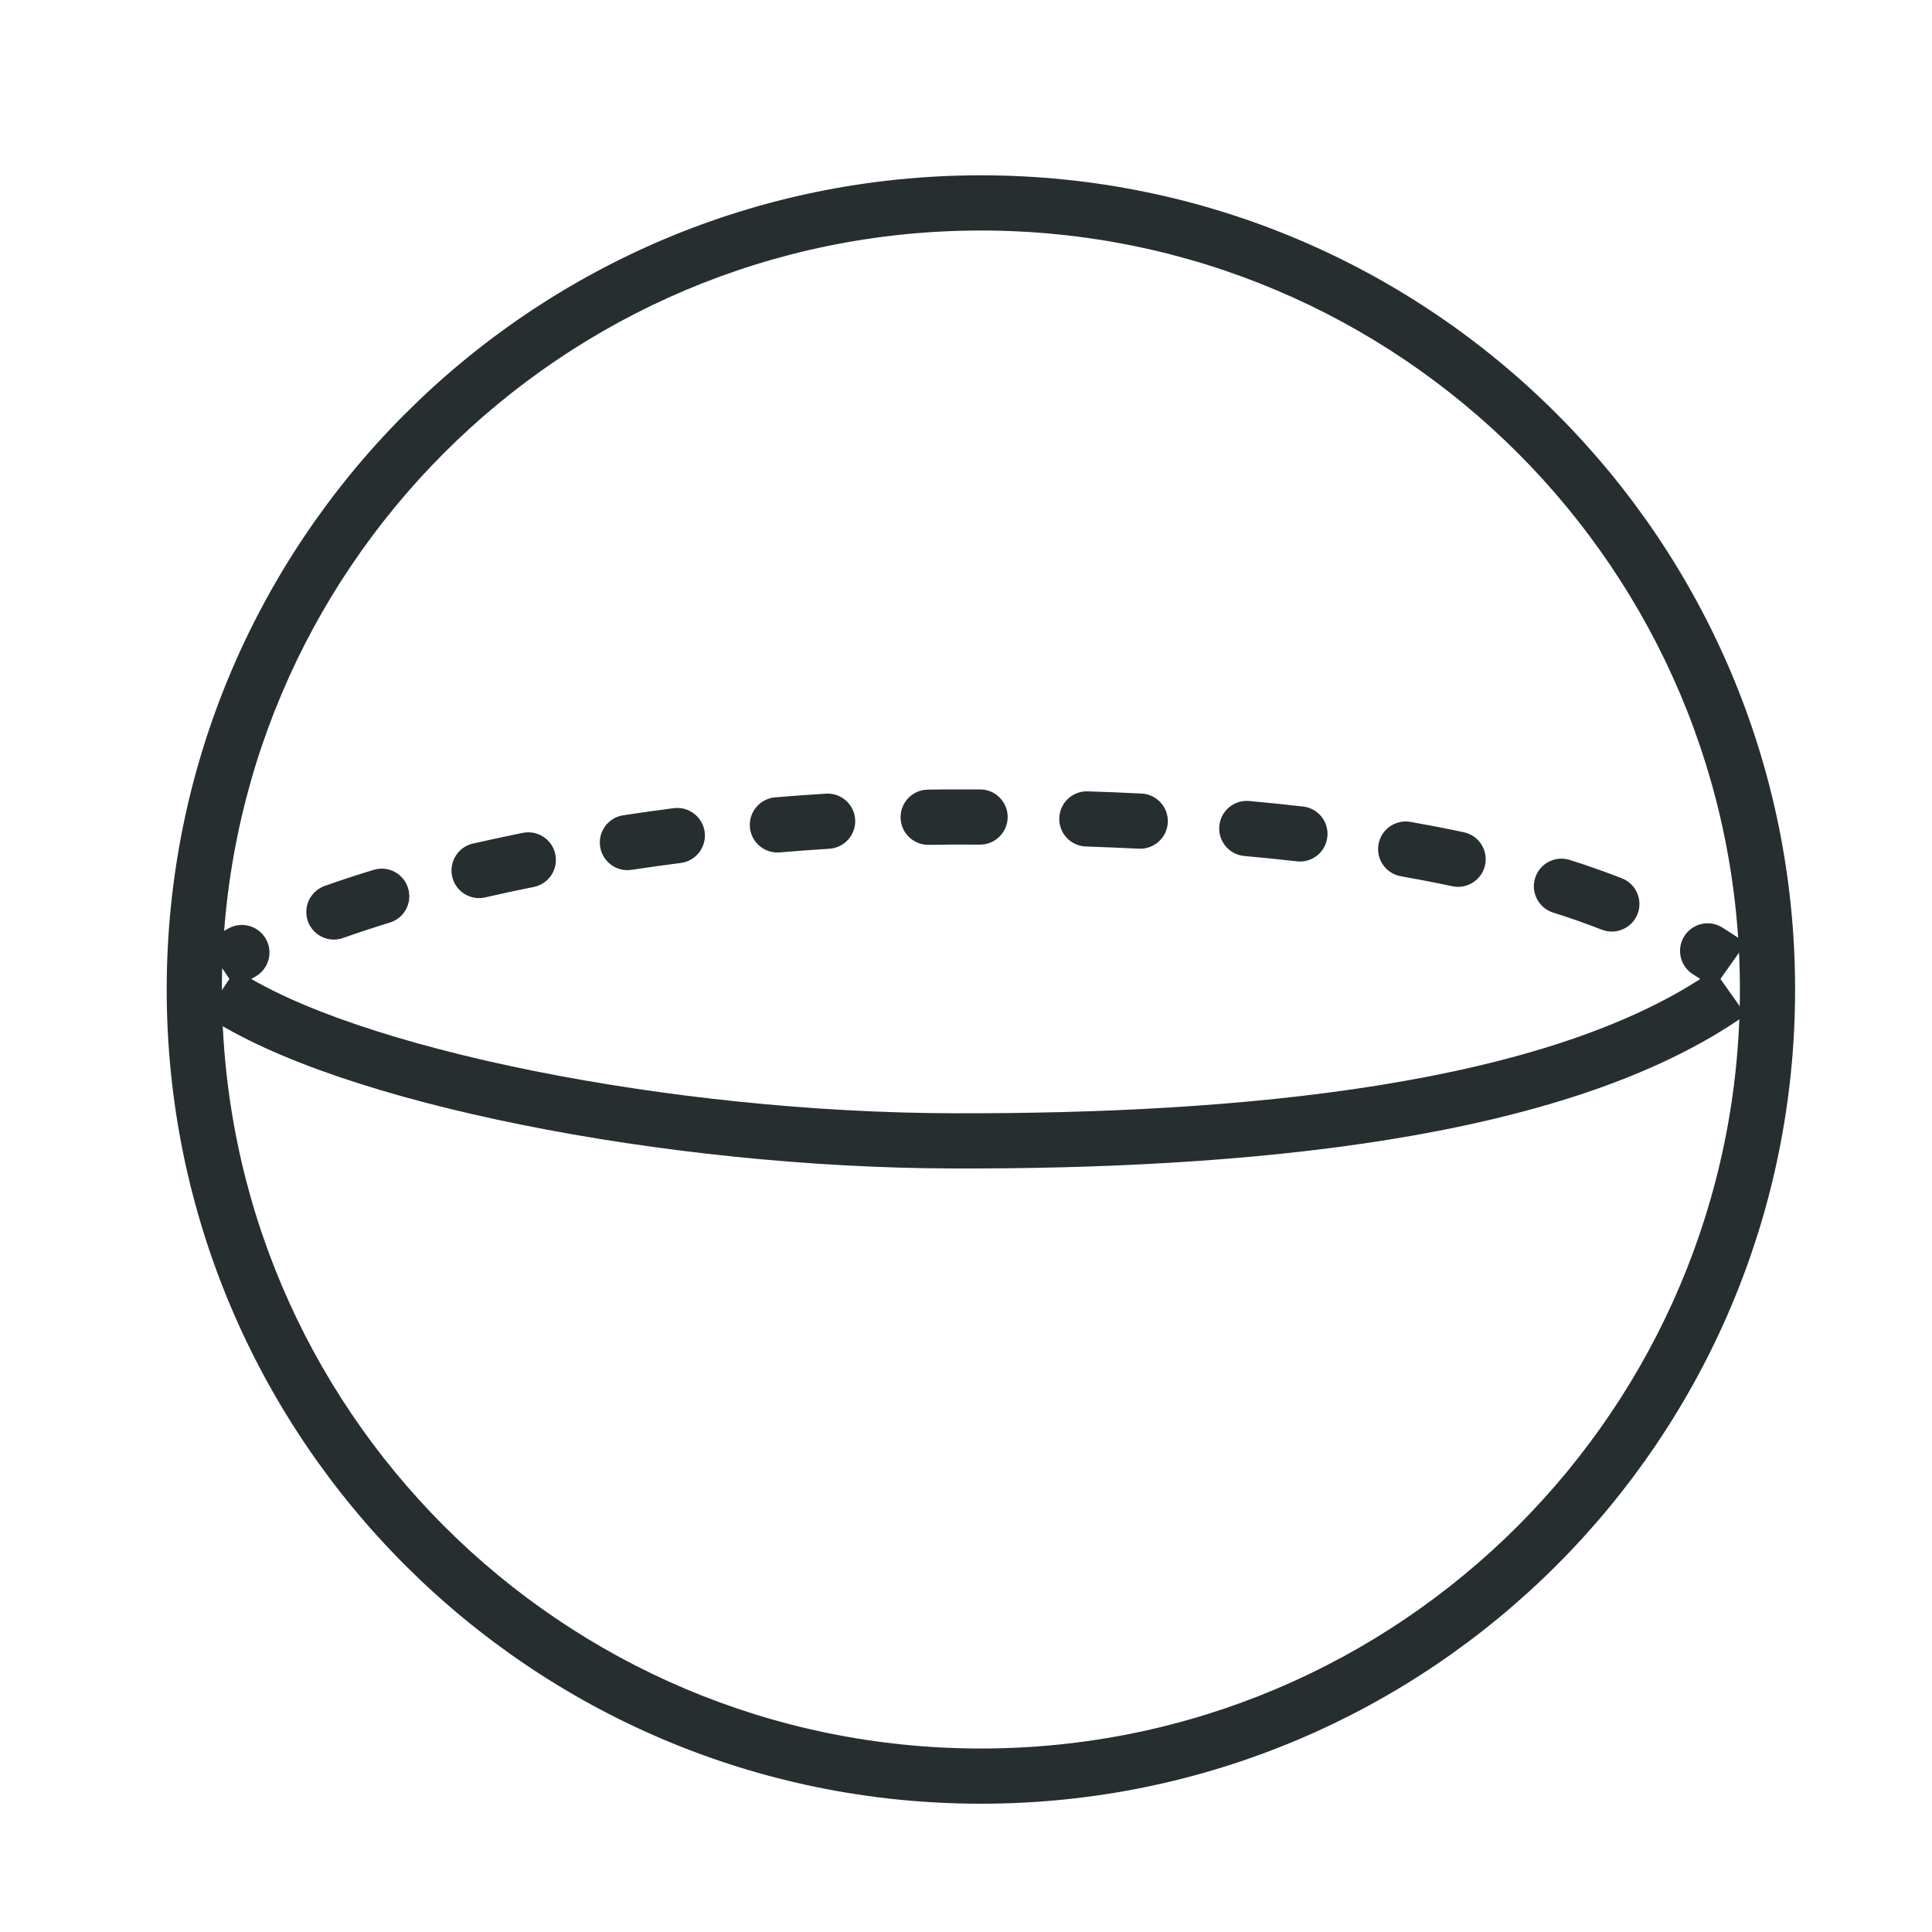
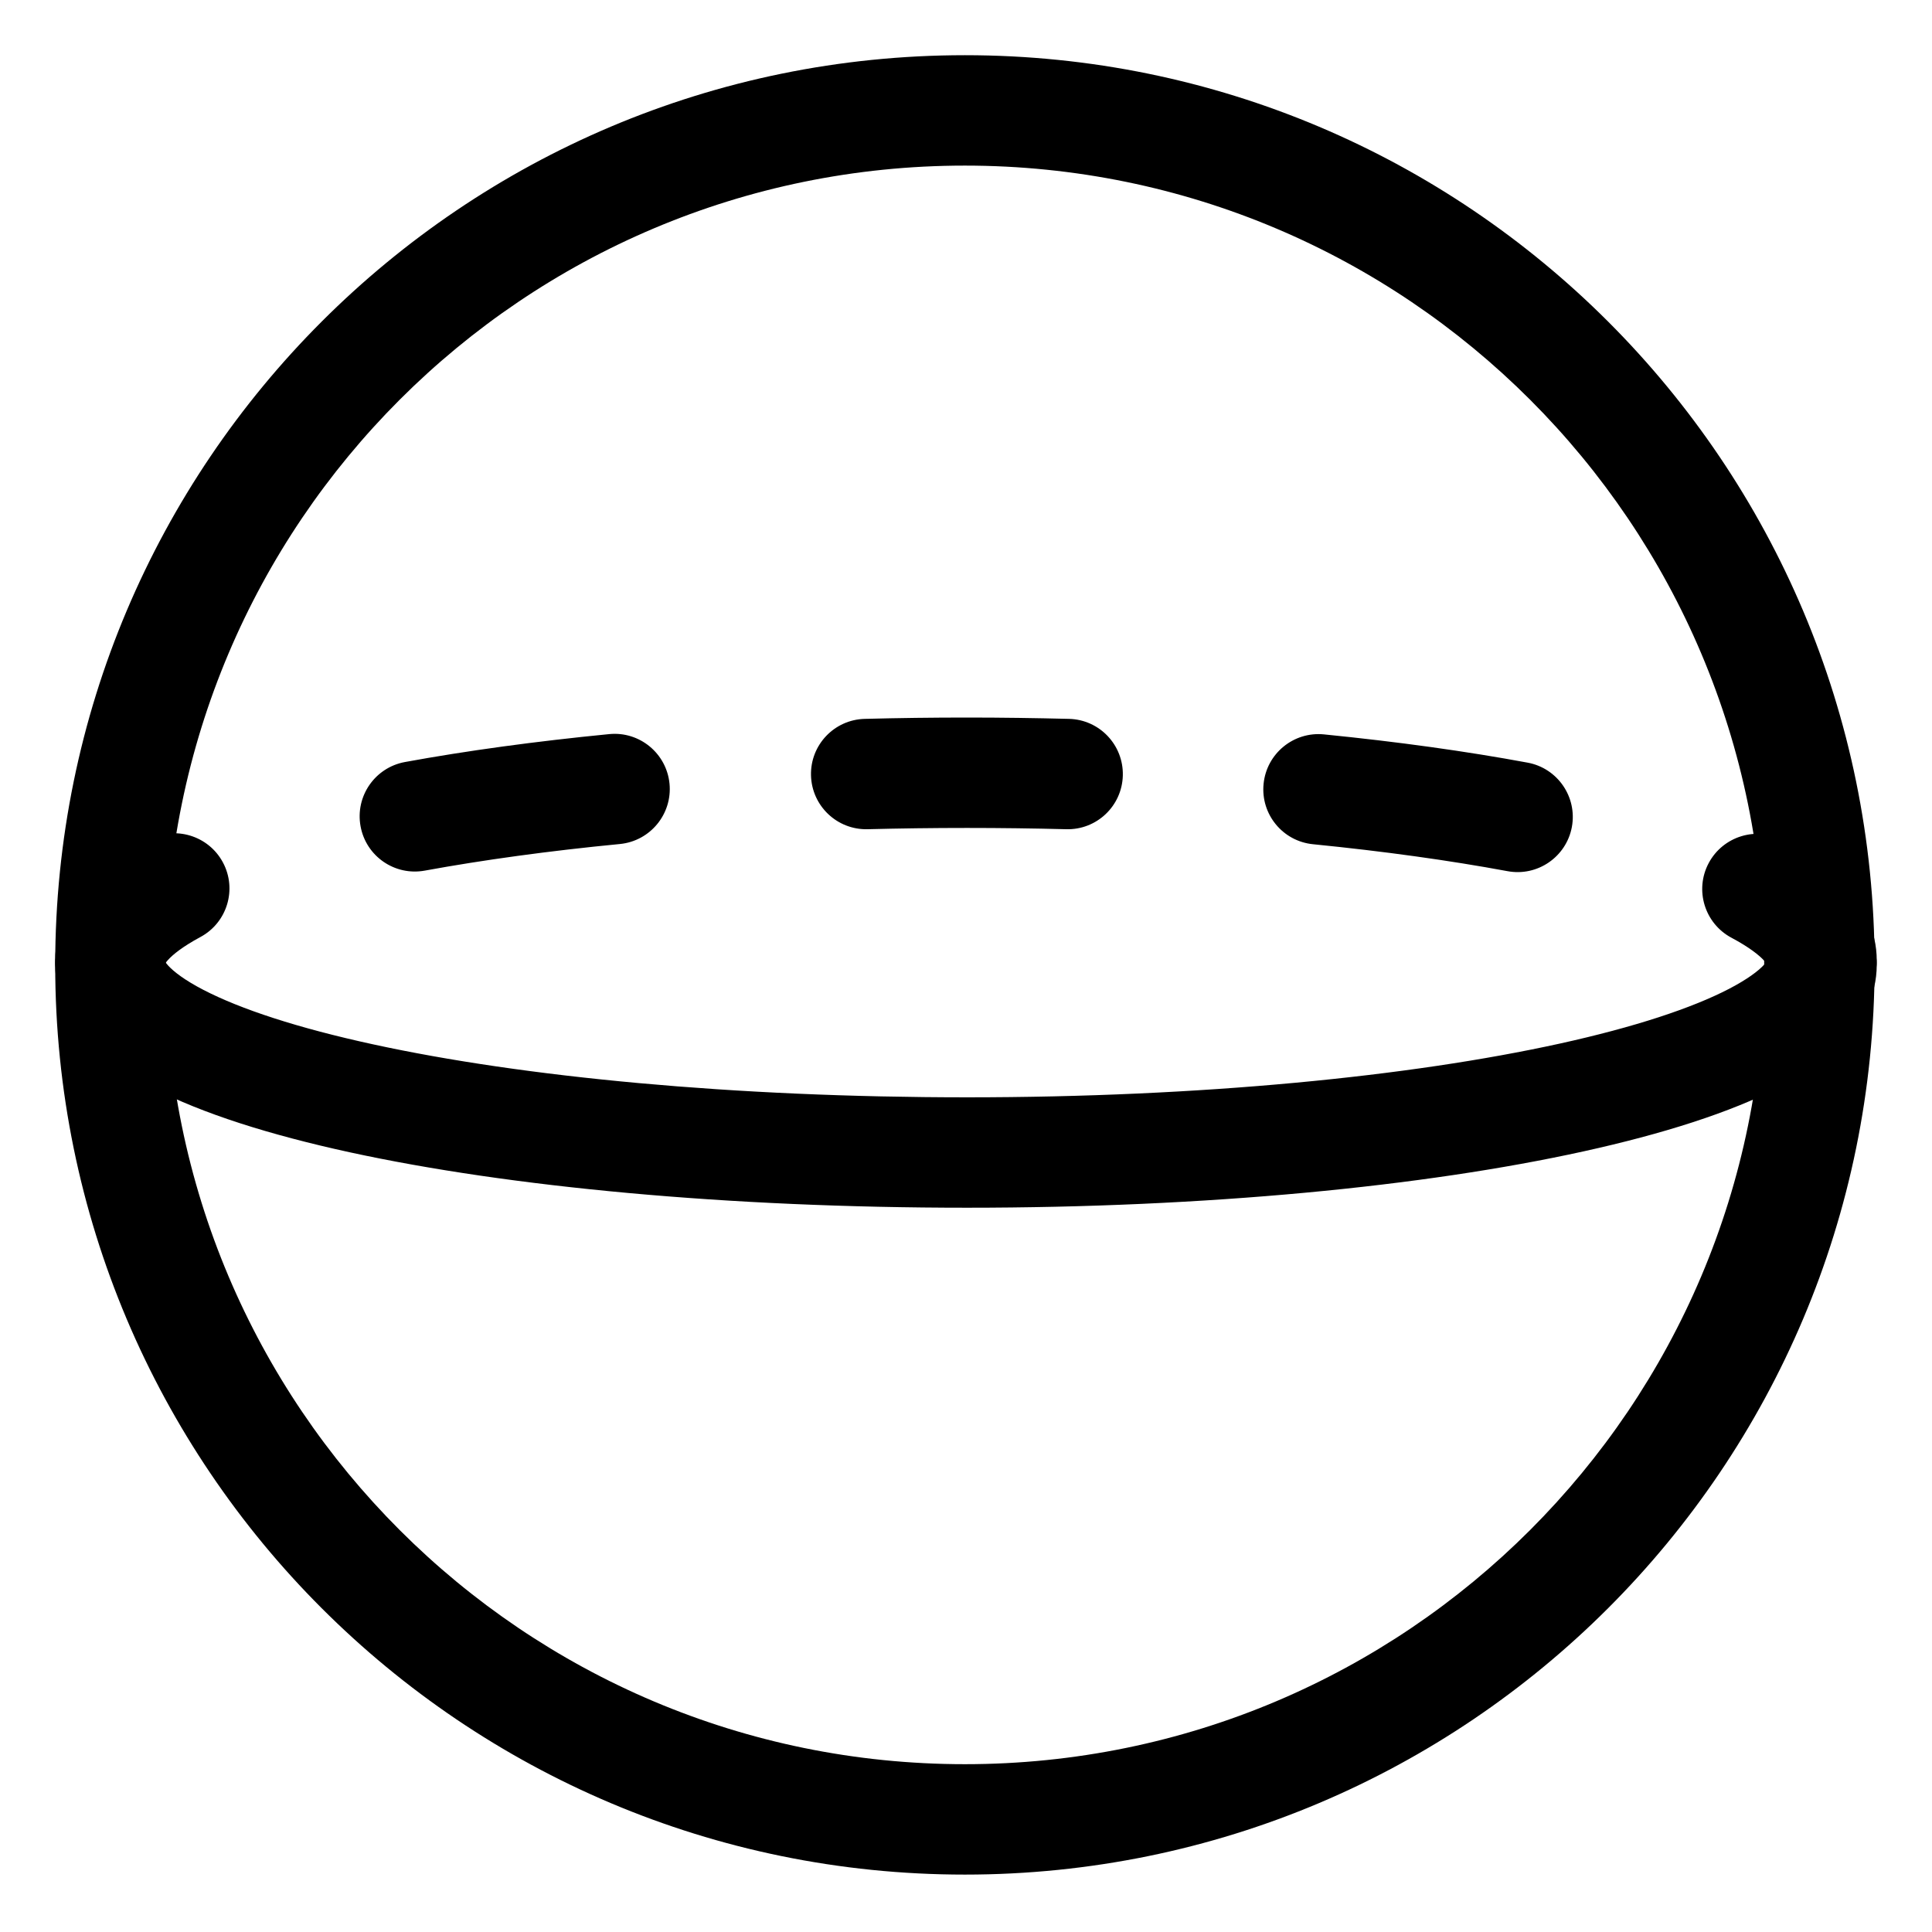
<svg xmlns="http://www.w3.org/2000/svg" width="35" height="35" viewBox="0 0 35 35" fill="none">
-   <path fill-rule="evenodd" clip-rule="evenodd" d="M17.77 31.676C25.363 31.676 31.52 25.52 31.52 17.926C31.52 10.332 25.363 4.176 17.77 4.176C10.176 4.176 4.02 10.332 4.02 17.926C4.02 25.52 10.176 31.676 17.77 31.676ZM17.77 32.676C25.916 32.676 32.52 26.072 32.52 17.926C32.52 9.78 25.916 3.176 17.77 3.176C9.623 3.176 3.02 9.78 3.02 17.926C3.02 26.072 9.623 32.676 17.77 32.676Z" fill="#262E30" />
-   <path fill-rule="evenodd" clip-rule="evenodd" d="M9.459 20.378C7.056 19.895 4.941 19.21 3.716 18.392L4.272 17.561C5.326 18.265 7.278 18.919 9.657 19.398C12.017 19.873 14.733 20.162 17.272 20.168C19.831 20.175 22.535 20.054 24.981 19.661C27.436 19.267 29.578 18.606 31.05 17.568L31.627 18.385C29.969 19.554 27.649 20.246 25.139 20.649C22.619 21.053 19.855 21.175 17.269 21.168C14.663 21.162 11.882 20.866 9.459 20.378Z" fill="#262E30" />
-   <path fill-rule="evenodd" clip-rule="evenodd" d="M4.137 16.82C3.989 16.903 3.848 16.989 3.716 17.077L4.272 17.908C4.379 17.837 4.497 17.764 4.626 17.692C4.867 17.557 4.953 17.252 4.818 17.012C4.683 16.771 4.378 16.685 4.137 16.82ZM31.627 17.084C31.488 16.986 31.345 16.892 31.198 16.801C30.963 16.656 30.655 16.729 30.51 16.964C30.365 17.199 30.438 17.507 30.673 17.652C30.803 17.733 30.929 17.816 31.05 17.901L31.627 17.084ZM5.578 16.69C5.671 16.95 5.957 17.085 6.217 16.992C6.484 16.897 6.766 16.804 7.061 16.714C7.325 16.634 7.474 16.355 7.393 16.091C7.313 15.826 7.034 15.677 6.77 15.758C6.461 15.852 6.164 15.949 5.881 16.05C5.621 16.143 5.485 16.43 5.578 16.69ZM29.666 16.558C29.766 16.301 29.639 16.011 29.381 15.911C29.076 15.792 28.762 15.681 28.438 15.579C28.175 15.495 27.894 15.641 27.811 15.904C27.727 16.167 27.873 16.448 28.136 16.532C28.441 16.628 28.735 16.732 29.018 16.842C29.276 16.942 29.565 16.815 29.666 16.558ZM8.192 15.882C8.254 16.151 8.522 16.319 8.791 16.257C9.077 16.191 9.37 16.128 9.669 16.068C9.94 16.014 10.115 15.751 10.061 15.48C10.007 15.209 9.743 15.034 9.472 15.088C9.165 15.15 8.863 15.215 8.567 15.282C8.298 15.344 8.13 15.613 8.192 15.882ZM26.904 15.67C26.961 15.4 26.789 15.134 26.519 15.077C26.201 15.009 25.878 14.947 25.551 14.889C25.279 14.842 25.02 15.024 24.973 15.296C24.925 15.568 25.107 15.827 25.379 15.874C25.695 15.93 26.006 15.99 26.31 16.055C26.58 16.112 26.846 15.94 26.904 15.67ZM10.872 15.338C10.914 15.611 11.168 15.799 11.441 15.758C11.736 15.713 12.034 15.672 12.334 15.633C12.607 15.598 12.801 15.347 12.766 15.073C12.73 14.8 12.48 14.606 12.206 14.641C11.899 14.681 11.594 14.723 11.292 14.769C11.019 14.81 10.831 15.065 10.872 15.338ZM24.046 15.164C24.078 14.89 23.881 14.642 23.606 14.611C23.284 14.574 22.959 14.541 22.632 14.511C22.357 14.486 22.114 14.689 22.089 14.964C22.064 15.239 22.267 15.482 22.542 15.507C22.861 15.536 23.178 15.568 23.493 15.604C23.767 15.636 24.015 15.439 24.046 15.164ZM13.585 14.986C13.608 15.261 13.85 15.465 14.126 15.442C14.425 15.417 14.725 15.394 15.024 15.376C15.3 15.358 15.509 15.121 15.492 14.845C15.475 14.57 15.237 14.36 14.961 14.378C14.655 14.397 14.348 14.419 14.041 14.445C13.766 14.469 13.562 14.711 13.585 14.986ZM21.156 14.9C21.169 14.624 20.957 14.39 20.681 14.376C20.356 14.36 20.03 14.346 19.706 14.336C19.43 14.327 19.199 14.543 19.19 14.819C19.18 15.095 19.397 15.326 19.673 15.335C19.992 15.346 20.312 15.359 20.631 15.375C20.907 15.388 21.142 15.176 21.156 14.9ZM16.315 14.812C16.319 15.088 16.547 15.309 16.823 15.305C16.973 15.302 17.123 15.301 17.272 15.3C17.432 15.3 17.592 15.3 17.753 15.301C18.029 15.302 18.253 15.079 18.255 14.803C18.256 14.527 18.033 14.302 17.756 14.301C17.593 14.3 17.431 14.3 17.269 14.301C17.116 14.301 16.962 14.302 16.807 14.305C16.531 14.309 16.311 14.536 16.315 14.812Z" fill="#262E30" />
+   <path fill-rule="evenodd" clip-rule="evenodd" d="M17.48 3C9.483 3 3 9.483 3 17.48C3 25.477 9.483 31.96 17.48 31.96C25.477 31.96 31.96 25.477 31.96 17.48C31.96 9.483 25.477 3 17.48 3ZM1 17.48C1 8.378 8.378 1 17.48 1C26.582 1 33.96 8.378 33.96 17.48C33.96 26.582 26.582 33.96 17.48 33.96C8.378 33.96 1 26.582 1 17.48Z" fill="black" />
+   <path fill-rule="evenodd" clip-rule="evenodd" d="M2.999 17.433C2.975 16.902 2.537 16.479 2 16.479C1.448 16.479 1 16.926 1 17.479C1 18.044 1.261 18.507 1.581 18.853C1.896 19.193 2.311 19.472 2.76 19.705C3.66 20.173 4.896 20.561 6.337 20.875C9.236 21.505 13.191 21.879 17.519 21.879C21.85 21.879 25.795 21.495 28.684 20.859C30.121 20.543 31.351 20.154 32.246 19.689C32.692 19.457 33.105 19.181 33.417 18.845C33.735 18.504 33.999 18.043 33.999 17.479C33.999 16.926 33.551 16.479 32.999 16.479C32.465 16.479 32.029 16.897 32.001 17.425C31.992 17.437 31.977 17.456 31.953 17.482C31.854 17.589 31.659 17.739 31.323 17.914C30.653 18.262 29.618 18.606 28.255 18.906C25.544 19.502 21.75 19.879 17.519 19.879C13.287 19.879 9.482 19.512 6.762 18.92C5.393 18.623 4.354 18.28 3.682 17.931C3.345 17.756 3.15 17.604 3.05 17.496C3.023 17.467 3.008 17.446 2.999 17.433ZM32.012 17.407C32.012 17.407 32.011 17.408 32.01 17.41C32.011 17.408 32.011 17.407 32.012 17.407ZM2.991 17.42C2.99 17.418 2.99 17.417 2.99 17.417C2.99 17.417 2.99 17.418 2.991 17.42Z" fill="black" />
+   <path fill-rule="evenodd" clip-rule="evenodd" d="M2.999 17.446C2.975 17.977 2.537 18.4 2 18.4C1.448 18.4 1 17.953 1 17.4C1 16.852 1.247 16.397 1.555 16.055C1.856 15.719 2.254 15.444 2.684 15.214C3.17 14.953 3.777 15.136 4.038 15.623C4.299 16.109 4.116 16.715 3.629 16.976C3.313 17.146 3.133 17.291 3.043 17.391C3.02 17.416 3.007 17.434 2.999 17.446ZM2.991 17.459C2.99 17.461 2.99 17.462 2.99 17.462C2.99 17.462 2.99 17.461 2.991 17.459ZM32.999 18.4C33.551 18.4 33.999 17.953 33.999 17.4C33.999 16.849 33.747 16.396 33.439 16.058C33.137 15.726 32.738 15.453 32.308 15.223C31.821 14.963 31.215 15.148 30.955 15.635C30.695 16.122 30.88 16.728 31.367 16.988C31.686 17.158 31.868 17.303 31.959 17.403C31.98 17.426 31.993 17.443 32.001 17.454C32.029 17.982 32.465 18.4 32.999 18.4ZM32.012 17.472C32.012 17.472 32.011 17.471 32.01 17.469C32.011 17.471 32.011 17.472 32.012 17.472ZM28.476 14.981C28.576 14.438 28.217 13.916 27.674 13.816C26.558 13.609 25.318 13.437 23.984 13.304C23.435 13.25 22.945 13.651 22.891 14.201C22.836 14.75 23.237 15.24 23.787 15.294C25.073 15.422 26.257 15.587 27.31 15.782C27.853 15.883 28.375 15.524 28.476 14.981ZM6.532 14.969C6.631 15.512 7.152 15.872 7.696 15.772C8.752 15.579 9.941 15.415 11.231 15.29C11.78 15.236 12.182 14.747 12.129 14.197C12.075 13.648 11.586 13.245 11.037 13.299C9.7 13.43 8.455 13.6 7.335 13.805C6.792 13.905 6.432 14.426 6.532 14.969ZM20.341 14.049C20.355 13.496 19.919 13.037 19.367 13.023C18.761 13.008 18.144 12.999 17.519 12.999C16.893 12.999 16.274 13.007 15.666 13.023C15.114 13.037 14.678 13.495 14.692 14.047C14.706 14.6 15.165 15.036 15.717 15.022C16.308 15.007 16.909 14.999 17.519 14.999C18.127 14.999 18.727 15.007 19.316 15.022C19.868 15.037 20.327 14.601 20.341 14.049Z" fill="black" />
</svg>
